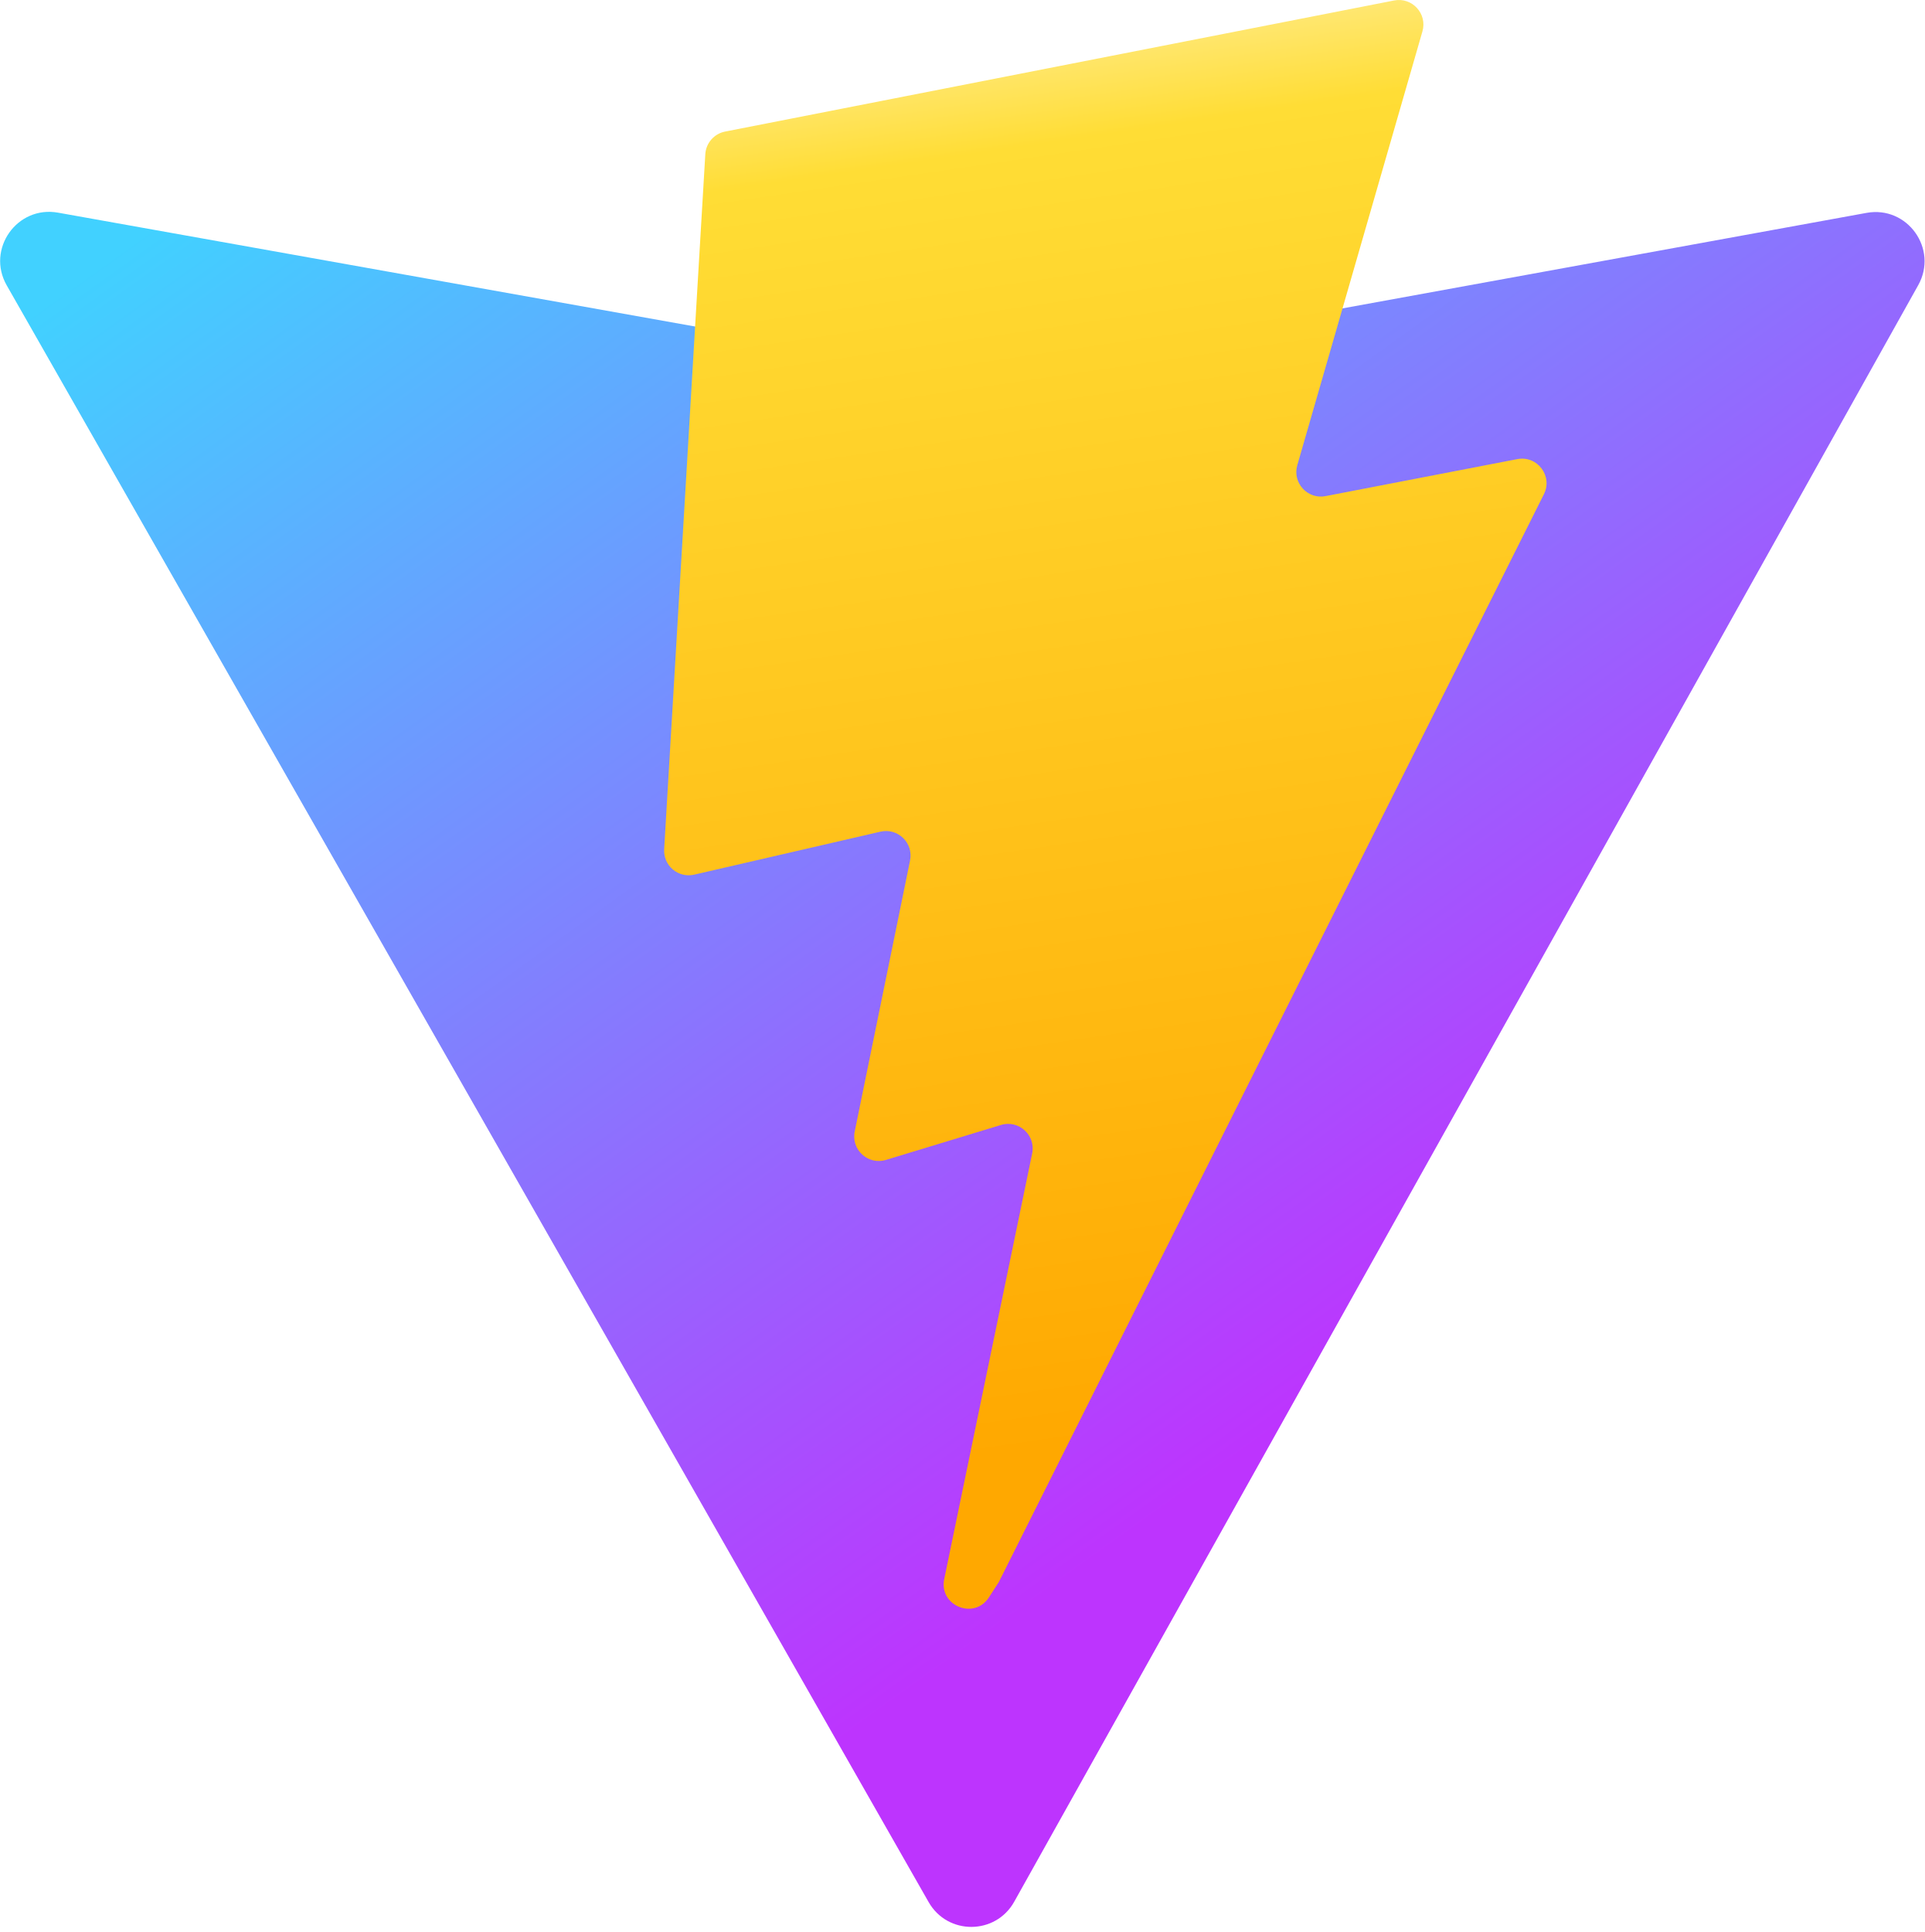
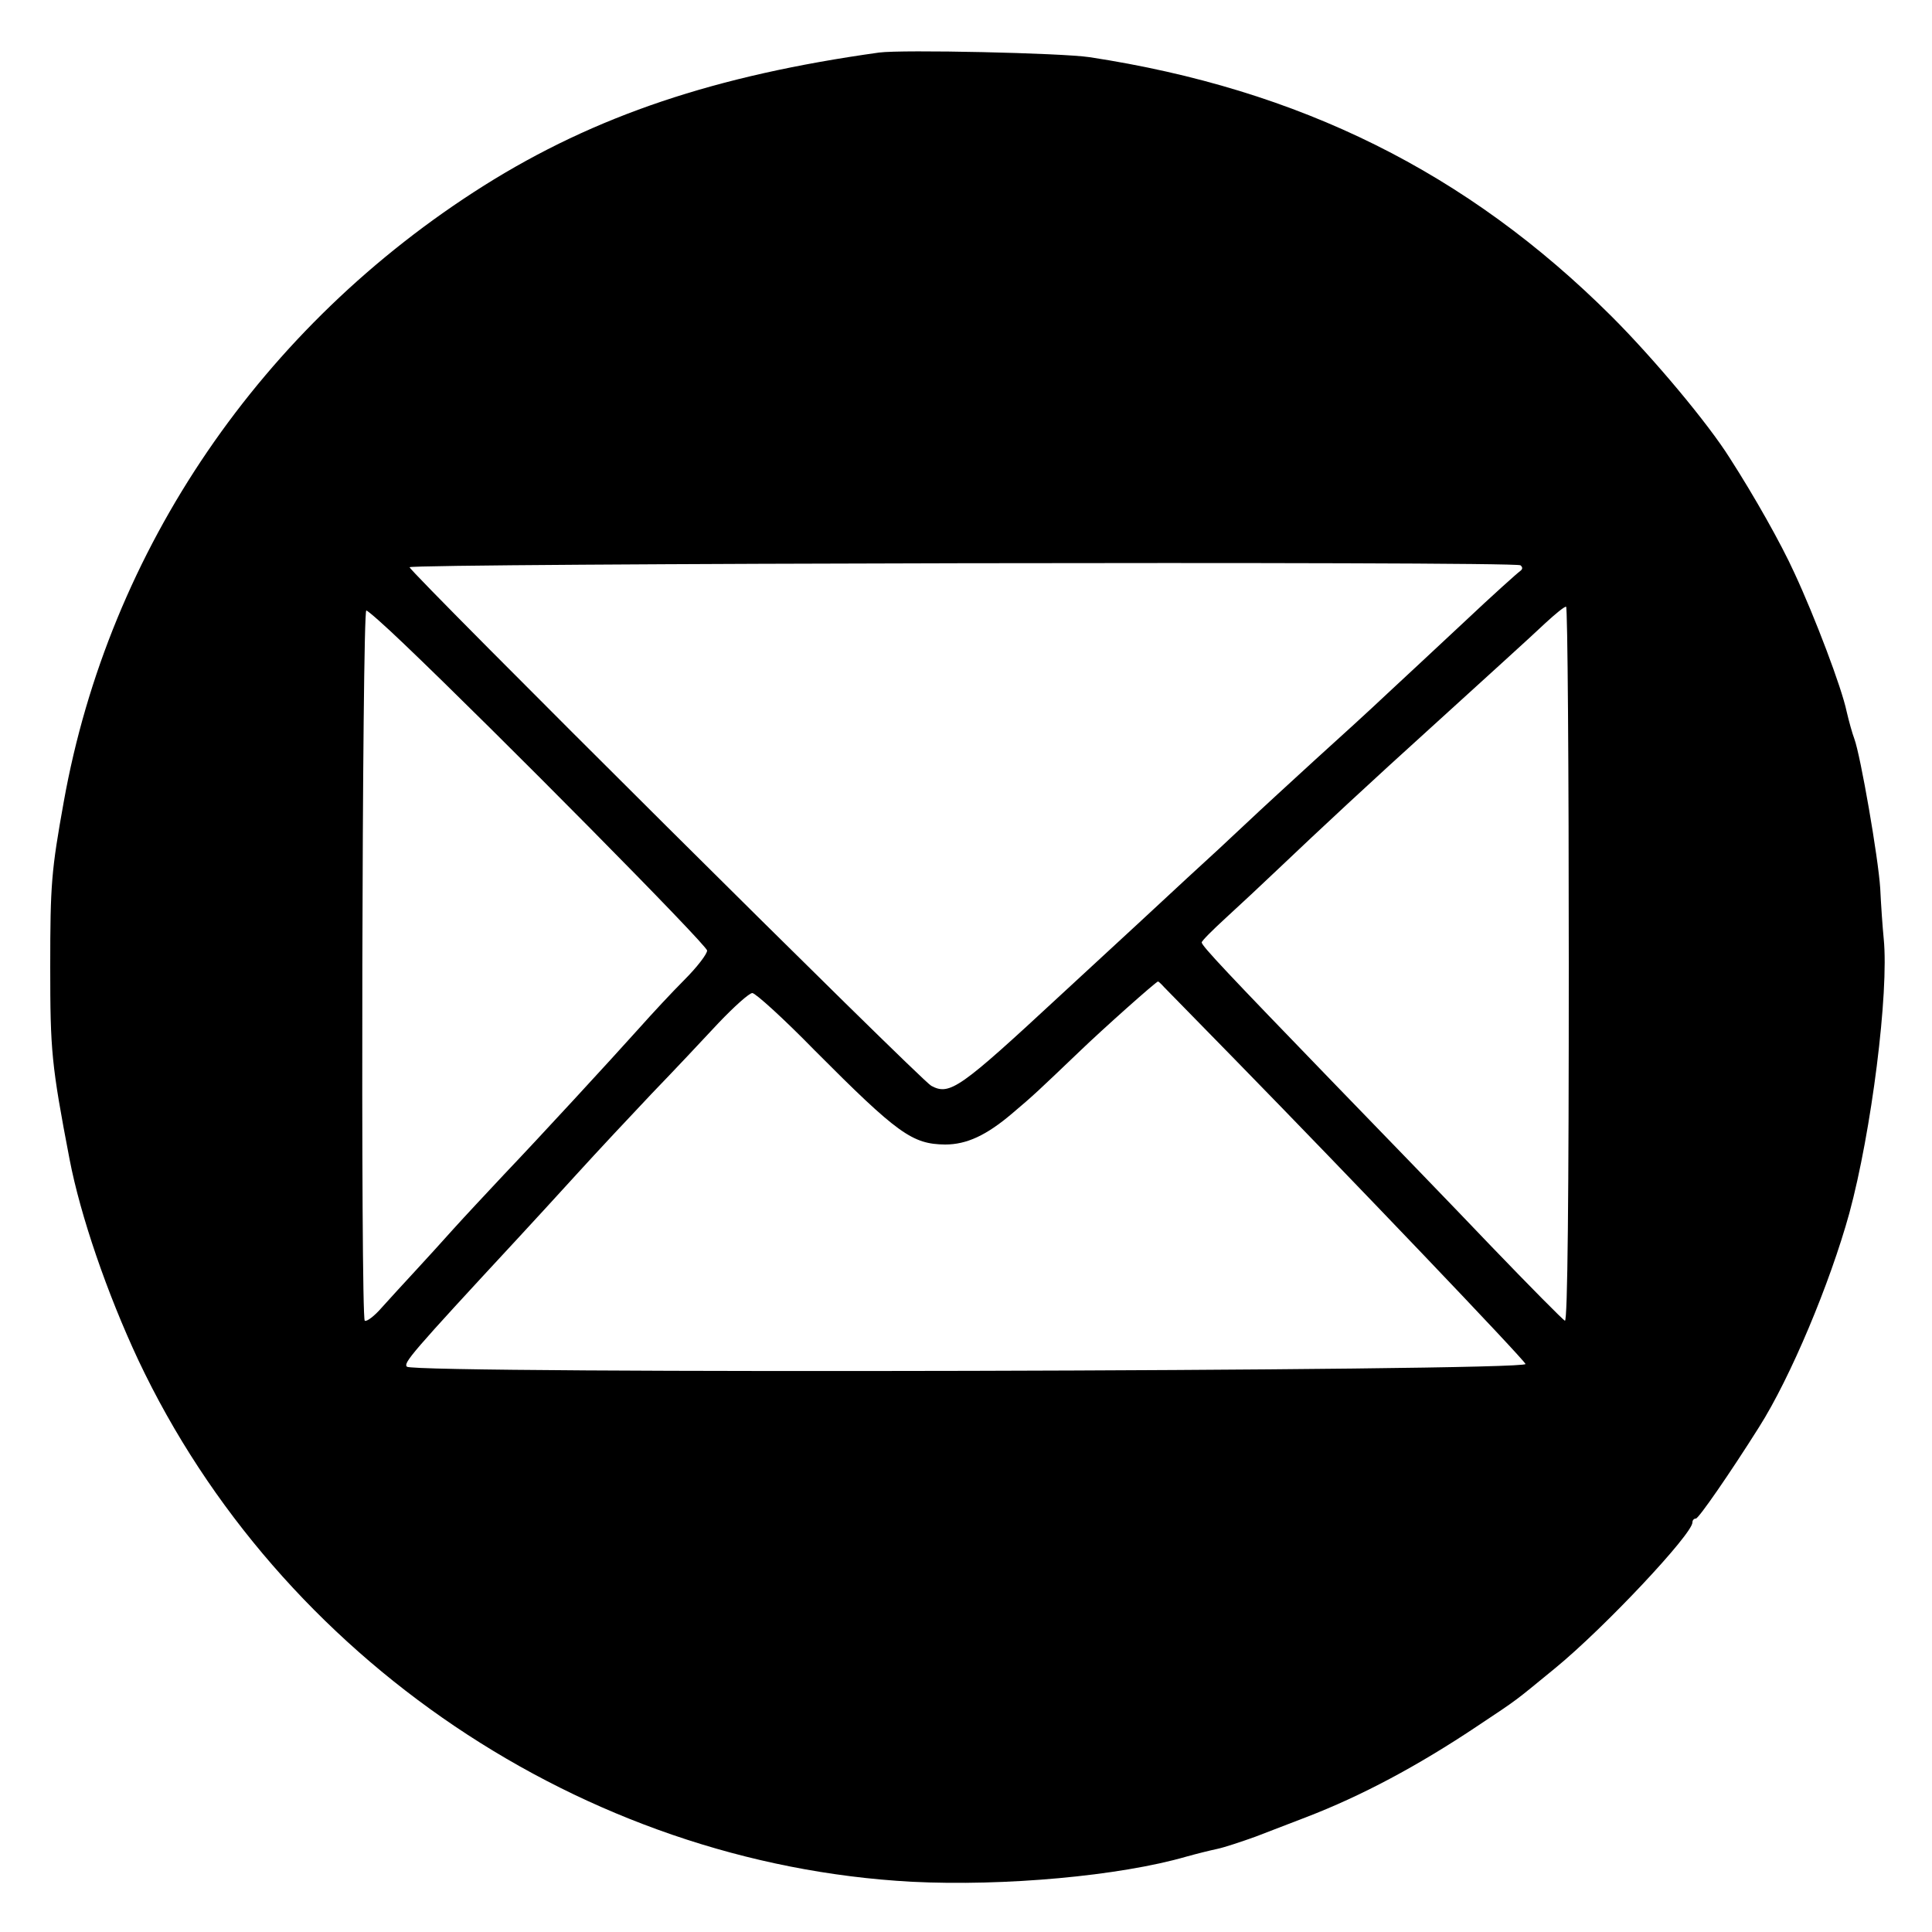
- <svg xmlns="http://www.w3.org/2000/svg" aria-hidden="true" role="img" class="iconify iconify--logos" width="31.88" height="32" preserveAspectRatio="xMidYMid meet" viewBox="0 0 256 257">
-   <defs>
-     <linearGradient id="IconifyId1813088fe1fbc01fb466" x1="-.828%" x2="57.636%" y1="7.652%" y2="78.411%">
-       <stop offset="0%" stop-color="#41D1FF" />
-       <stop offset="100%" stop-color="#BD34FE" />
-     </linearGradient>
-     <linearGradient id="IconifyId1813088fe1fbc01fb467" x1="43.376%" x2="50.316%" y1="2.242%" y2="89.03%">
-       <stop offset="0%" stop-color="#FFEA83" />
-       <stop offset="8.333%" stop-color="#FFDD35" />
-       <stop offset="100%" stop-color="#FFA800" />
-     </linearGradient>
-   </defs>
-   <path fill="url(#IconifyId1813088fe1fbc01fb466)" d="M255.153 37.938L134.897 252.976c-2.483 4.44-8.862 4.466-11.382.048L.875 37.958c-2.746-4.814 1.371-10.646 6.827-9.67l120.385 21.517a6.537 6.537 0 0 0 2.322-.004l117.867-21.483c5.438-.991 9.574 4.796 6.877 9.62Z" />
-   <path fill="url(#IconifyId1813088fe1fbc01fb467)" d="M185.432.063L96.44 17.501a3.268 3.268 0 0 0-2.634 3.014l-5.474 92.456a3.268 3.268 0 0 0 3.997 3.378l24.777-5.718c2.318-.535 4.413 1.507 3.936 3.838l-7.361 36.047c-.495 2.426 1.782 4.5 4.151 3.78l15.304-4.649c2.372-.72 4.652 1.36 4.15 3.788l-11.698 56.621c-.732 3.542 3.979 5.473 5.943 2.437l1.313-2.028l72.516-144.72c1.215-2.423-.88-5.186-3.54-4.672l-25.505 4.922c-2.396.462-4.435-1.77-3.759-4.114l16.646-57.705c.677-2.35-1.37-4.583-3.769-4.113Z" />
+ <svg xmlns="http://www.w3.org/2000/svg" version="1.0" width="500pt" height="500pt" viewBox="0 0 500 500" preserveAspectRatio="xMidYMid meet">
+   <g transform="translate(0,500) scale(0.1,-0.1)" fill="#000000" stroke="none">
+     <path d="M2275 4864 c-423 -59 -734 -163 -1022 -344 -576 -363 -971 -941 -1088 -1595 -32 -178 -35 -213 -35 -427 0 -217 3 -253 50 -498 28 -146 97 -347 178 -520 365 -773 1152 -1304 2002 -1350 239 -12 537 15 710 65 25 7 61 16 80 20 19 4 64 19 100 32 36 14 94 36 130 50 143 55 288 132 445 237 108 72 90 59 200 149 128 105 355 347 355 377 0 6 4 10 9 10 7 0 88 117 163 236 82 129 184 373 234 554 57 210 103 571 89 711 -3 30 -7 88 -9 130 -5 79 -51 344 -67 387 -5 13 -14 45 -20 71 -13 62 -82 244 -135 358 -35 77 -104 199 -167 297 -57 91 -198 259 -306 367 -374 373 -807 588 -1351 671 -73 11 -485 20 -545 12z m1659 -1342 c-6 -4 -72 -63 -145 -132 -74 -69 -165 -154 -204 -190 -38 -36 -119 -110 -180 -165 -60 -55 -141 -129 -180 -166 -38 -36 -106 -99 -150 -139 -44 -41 -193 -179 -332 -307 -259 -240 -285 -259 -333 -233 -27 14 -1350 1330 -1350 1342 0 10 2862 16 2875 5 6 -5 6 -10 -1 -15z m126 -1018 c0 -599 -3 -924 -10 -922 -5 2 -91 89 -191 193 -100 105 -286 297 -413 428 -265 274 -336 349 -336 358 0 4 28 32 63 64 34 31 96 89 137 128 105 100 245 230 391 362 145 132 260 236 299 273 25 23 48 42 53 42 4 0 7 -417 7 -926z m-3015 830 c237 -226 785 -780 785 -794 0 -9 -26 -43 -59 -76 -32 -32 -84 -88 -116 -124 -80 -89 -253 -277 -351 -380 -44 -47 -103 -110 -130 -140 -27 -30 -72 -80 -100 -110 -28 -30 -67 -73 -86 -94 -19 -22 -39 -37 -44 -34 -11 7 -7 1838 4 1838 4 0 48 -39 97 -86z m1967 -888 c7 -7 90 -92 183 -187 303 -310 748 -776 753 -789 7 -19 -2875 -26 -2895 -7 -9 10 8 31 287 332 36 39 106 115 155 169 50 55 136 147 191 205 56 58 134 141 174 184 40 42 79 77 87 77 8 0 81 -66 161 -148 216 -217 253 -243 338 -244 56 0 107 24 173 80 58 49 66 57 176 162 57 55 196 179 202 180 1 0 8 -6 15 -14z" />
+   </g>
</svg>
